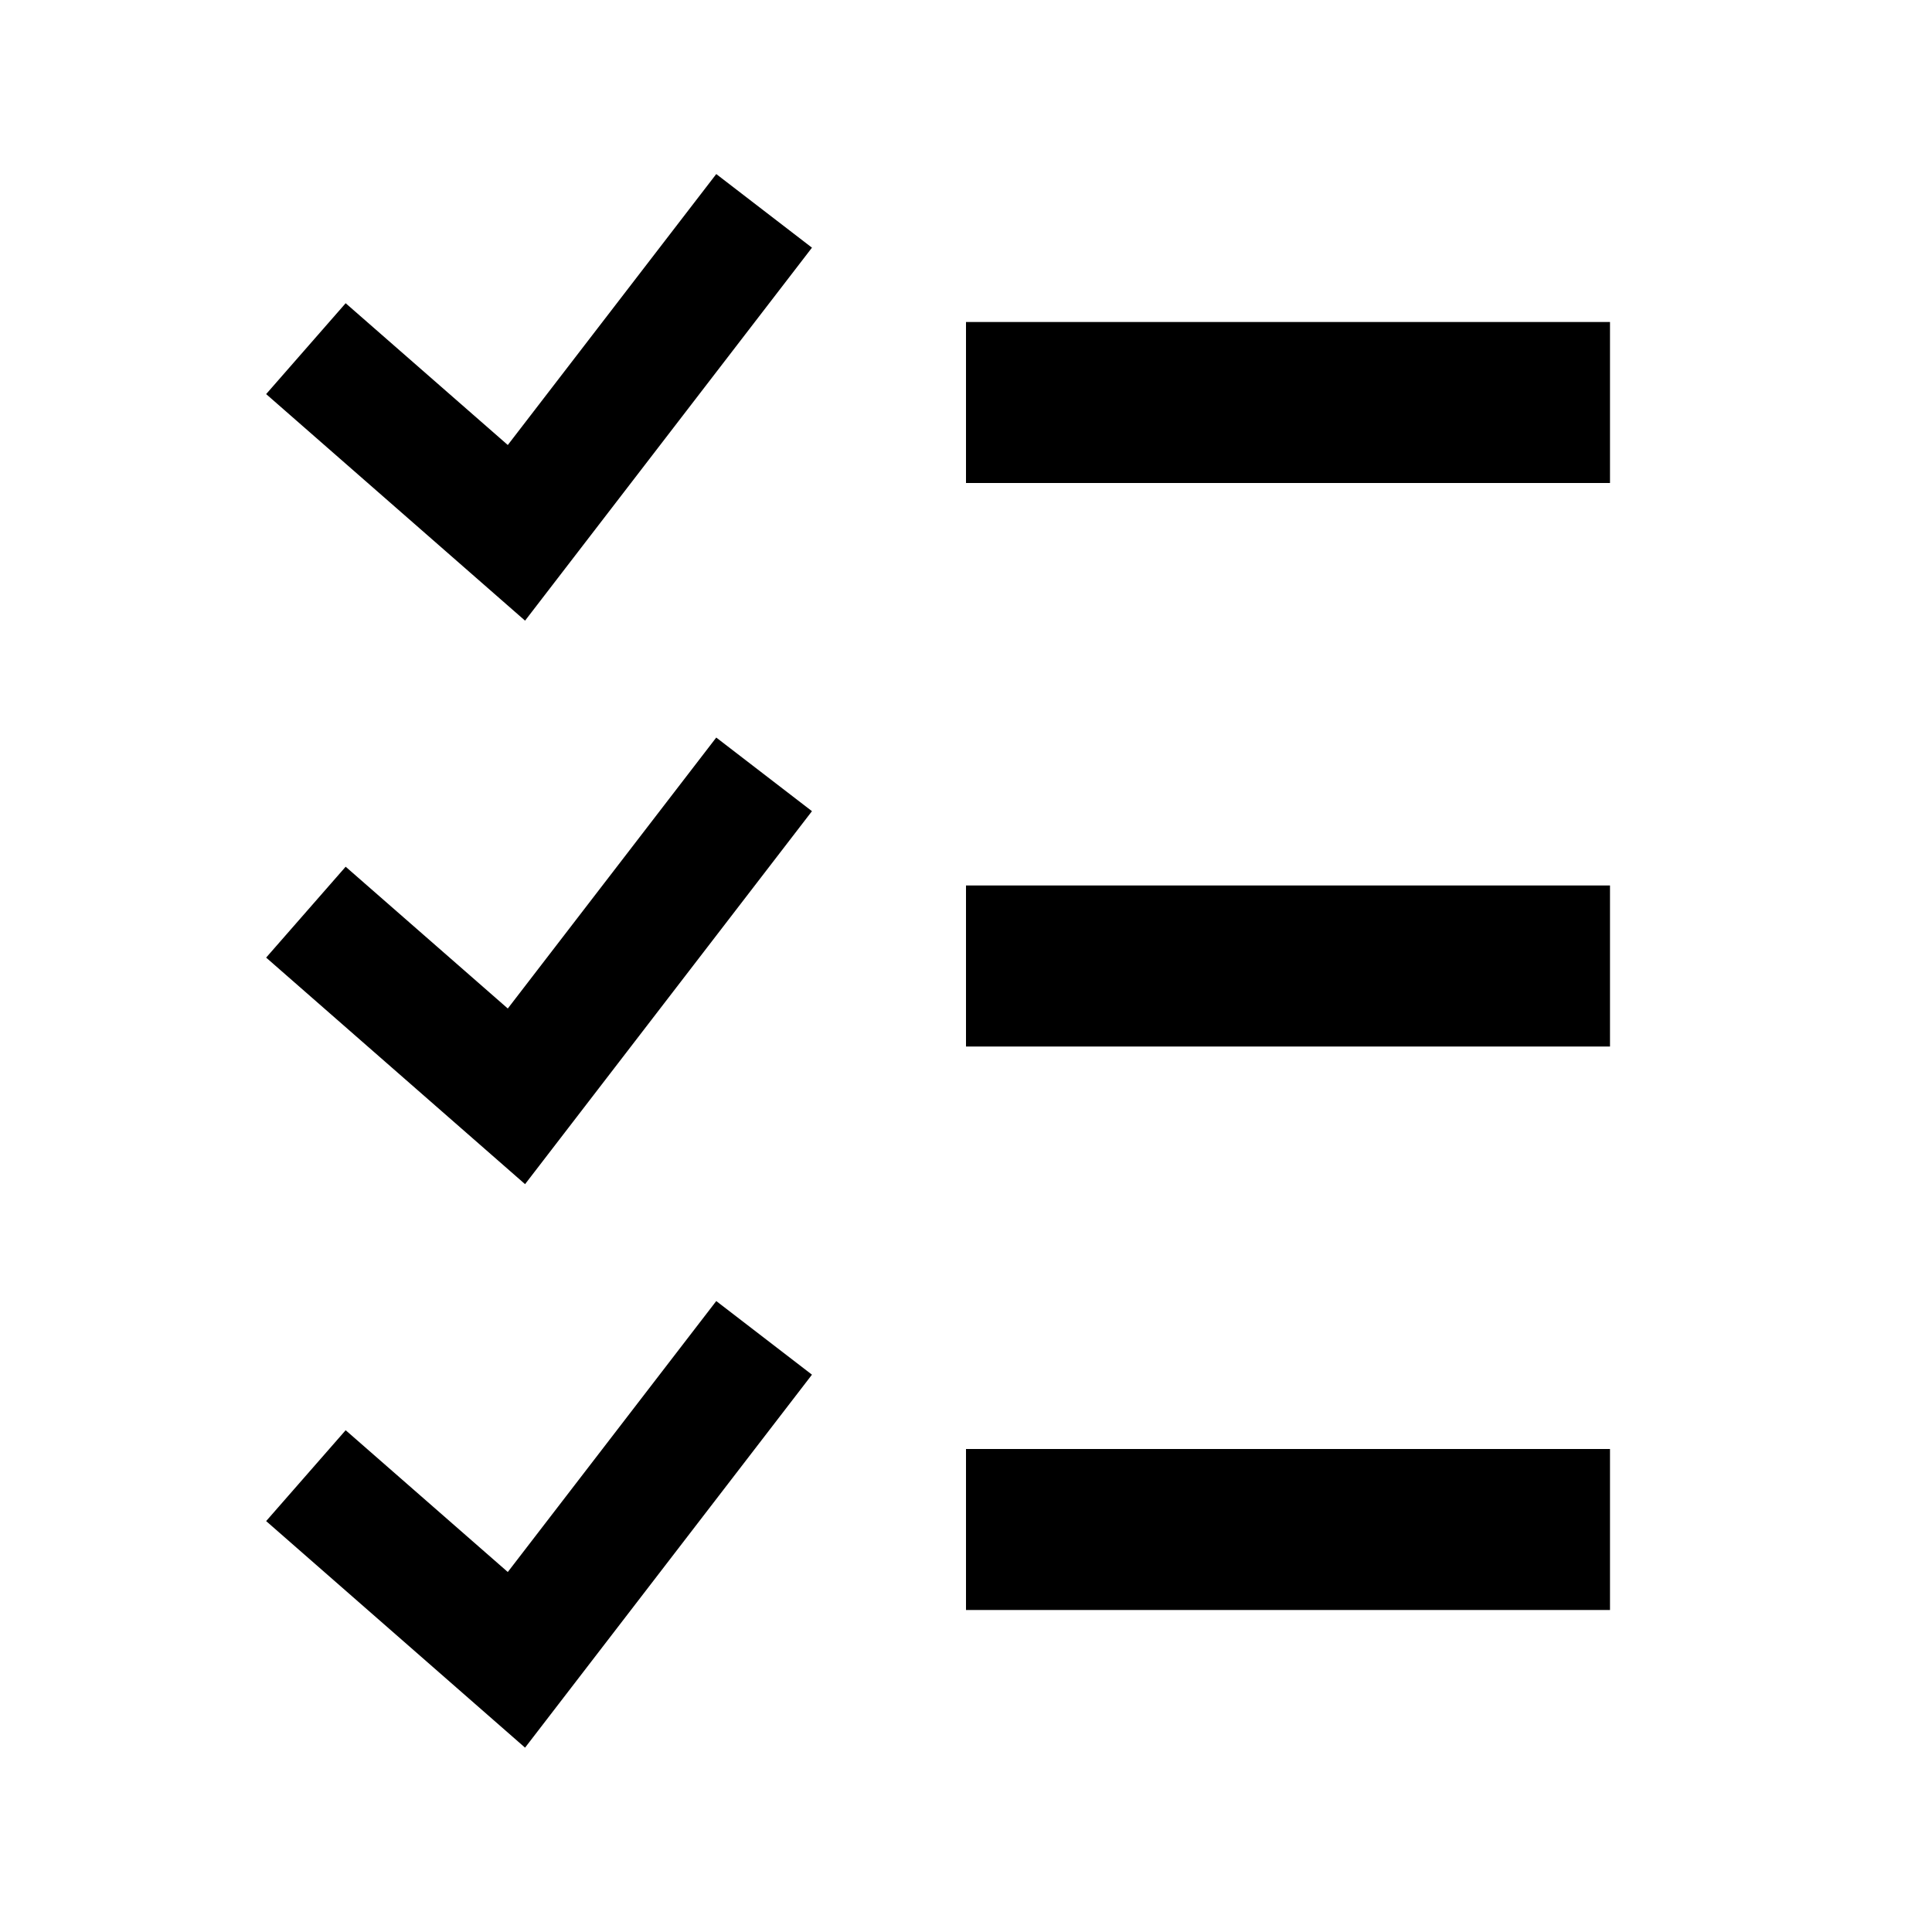
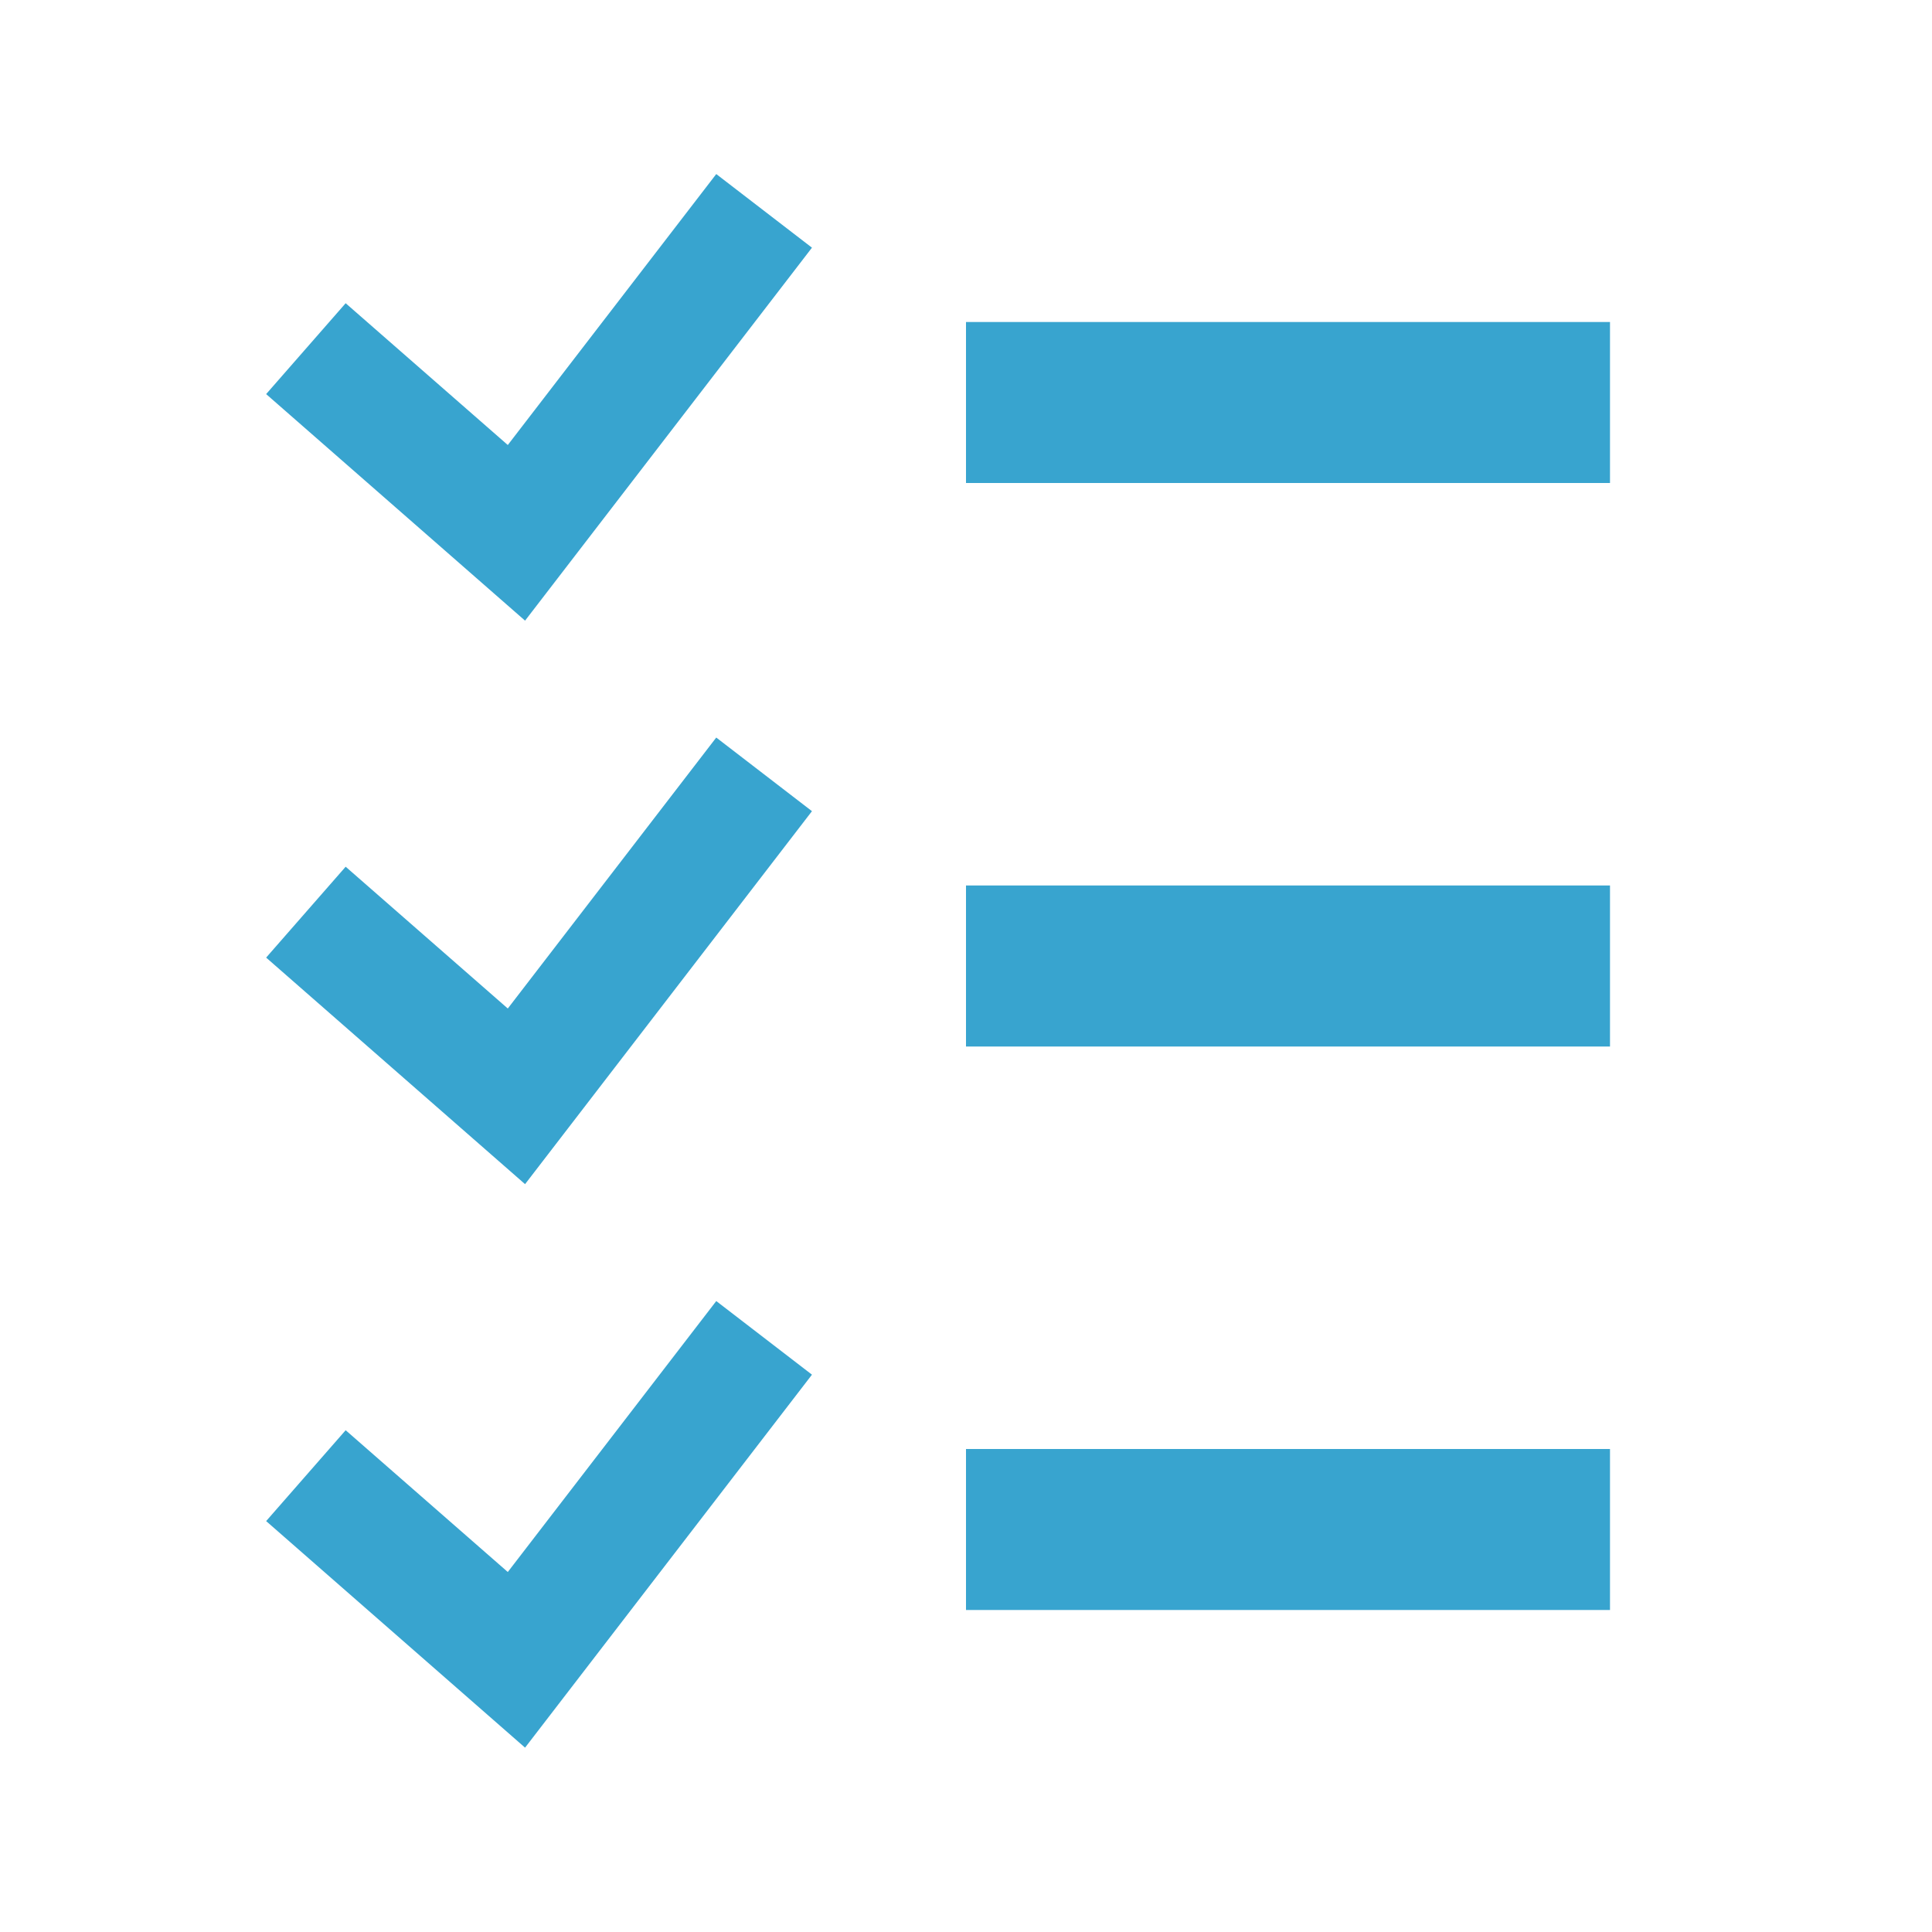
- <svg xmlns="http://www.w3.org/2000/svg" width="800px" height="800px" viewBox="0 0 512 512" version="1.1">
+ <svg xmlns="http://www.w3.org/2000/svg" width="800px" height="800px" viewBox="0 0 512 512" version="1.1" transform="rotate(0) scale(1, 1)">
  <g id="Page-1" stroke="none" stroke-width="1" fill="none" fill-rule="evenodd">
-     <g id="Combined-Shape" fill="#000000" transform="translate(70.53059, 46.12562)">
+     <g id="Combined-Shape" fill="rgba(56, 164, 207, 1)" transform="translate(70.53059, 46.12562)">
      <path d="M185.469,39.208 L356.136,39.208 L356.136,81.874 L185.469,81.874 L185.469,39.208 Z M185.469,188.541 L356.136,188.541 L356.136,231.208 L185.469,231.208 L185.469,188.541 Z M185.469,337.874 L356.136,337.874 L356.136,380.541 L185.469,380.541 L185.469,337.874 Z M119.285,-7.10542736e-15 L144.649,19.511 L68.617,118.353 L2.84217094e-14,58.313 L21.072,34.231 L64.04,71.805 L119.285,-7.10542736e-15 Z M119.285,149.333 L144.649,168.844 L68.617,267.686 L2.84217094e-14,207.647 L21.072,183.564 L64.04,221.138 L119.285,149.333 Z M119.285,298.667 L144.649,318.177 L68.617,417.02 L2.84217094e-14,356.98 L21.072,332.898 L64.04,370.472 L119.285,298.667 Z">

</path>
    </g>
  </g>
</svg>
